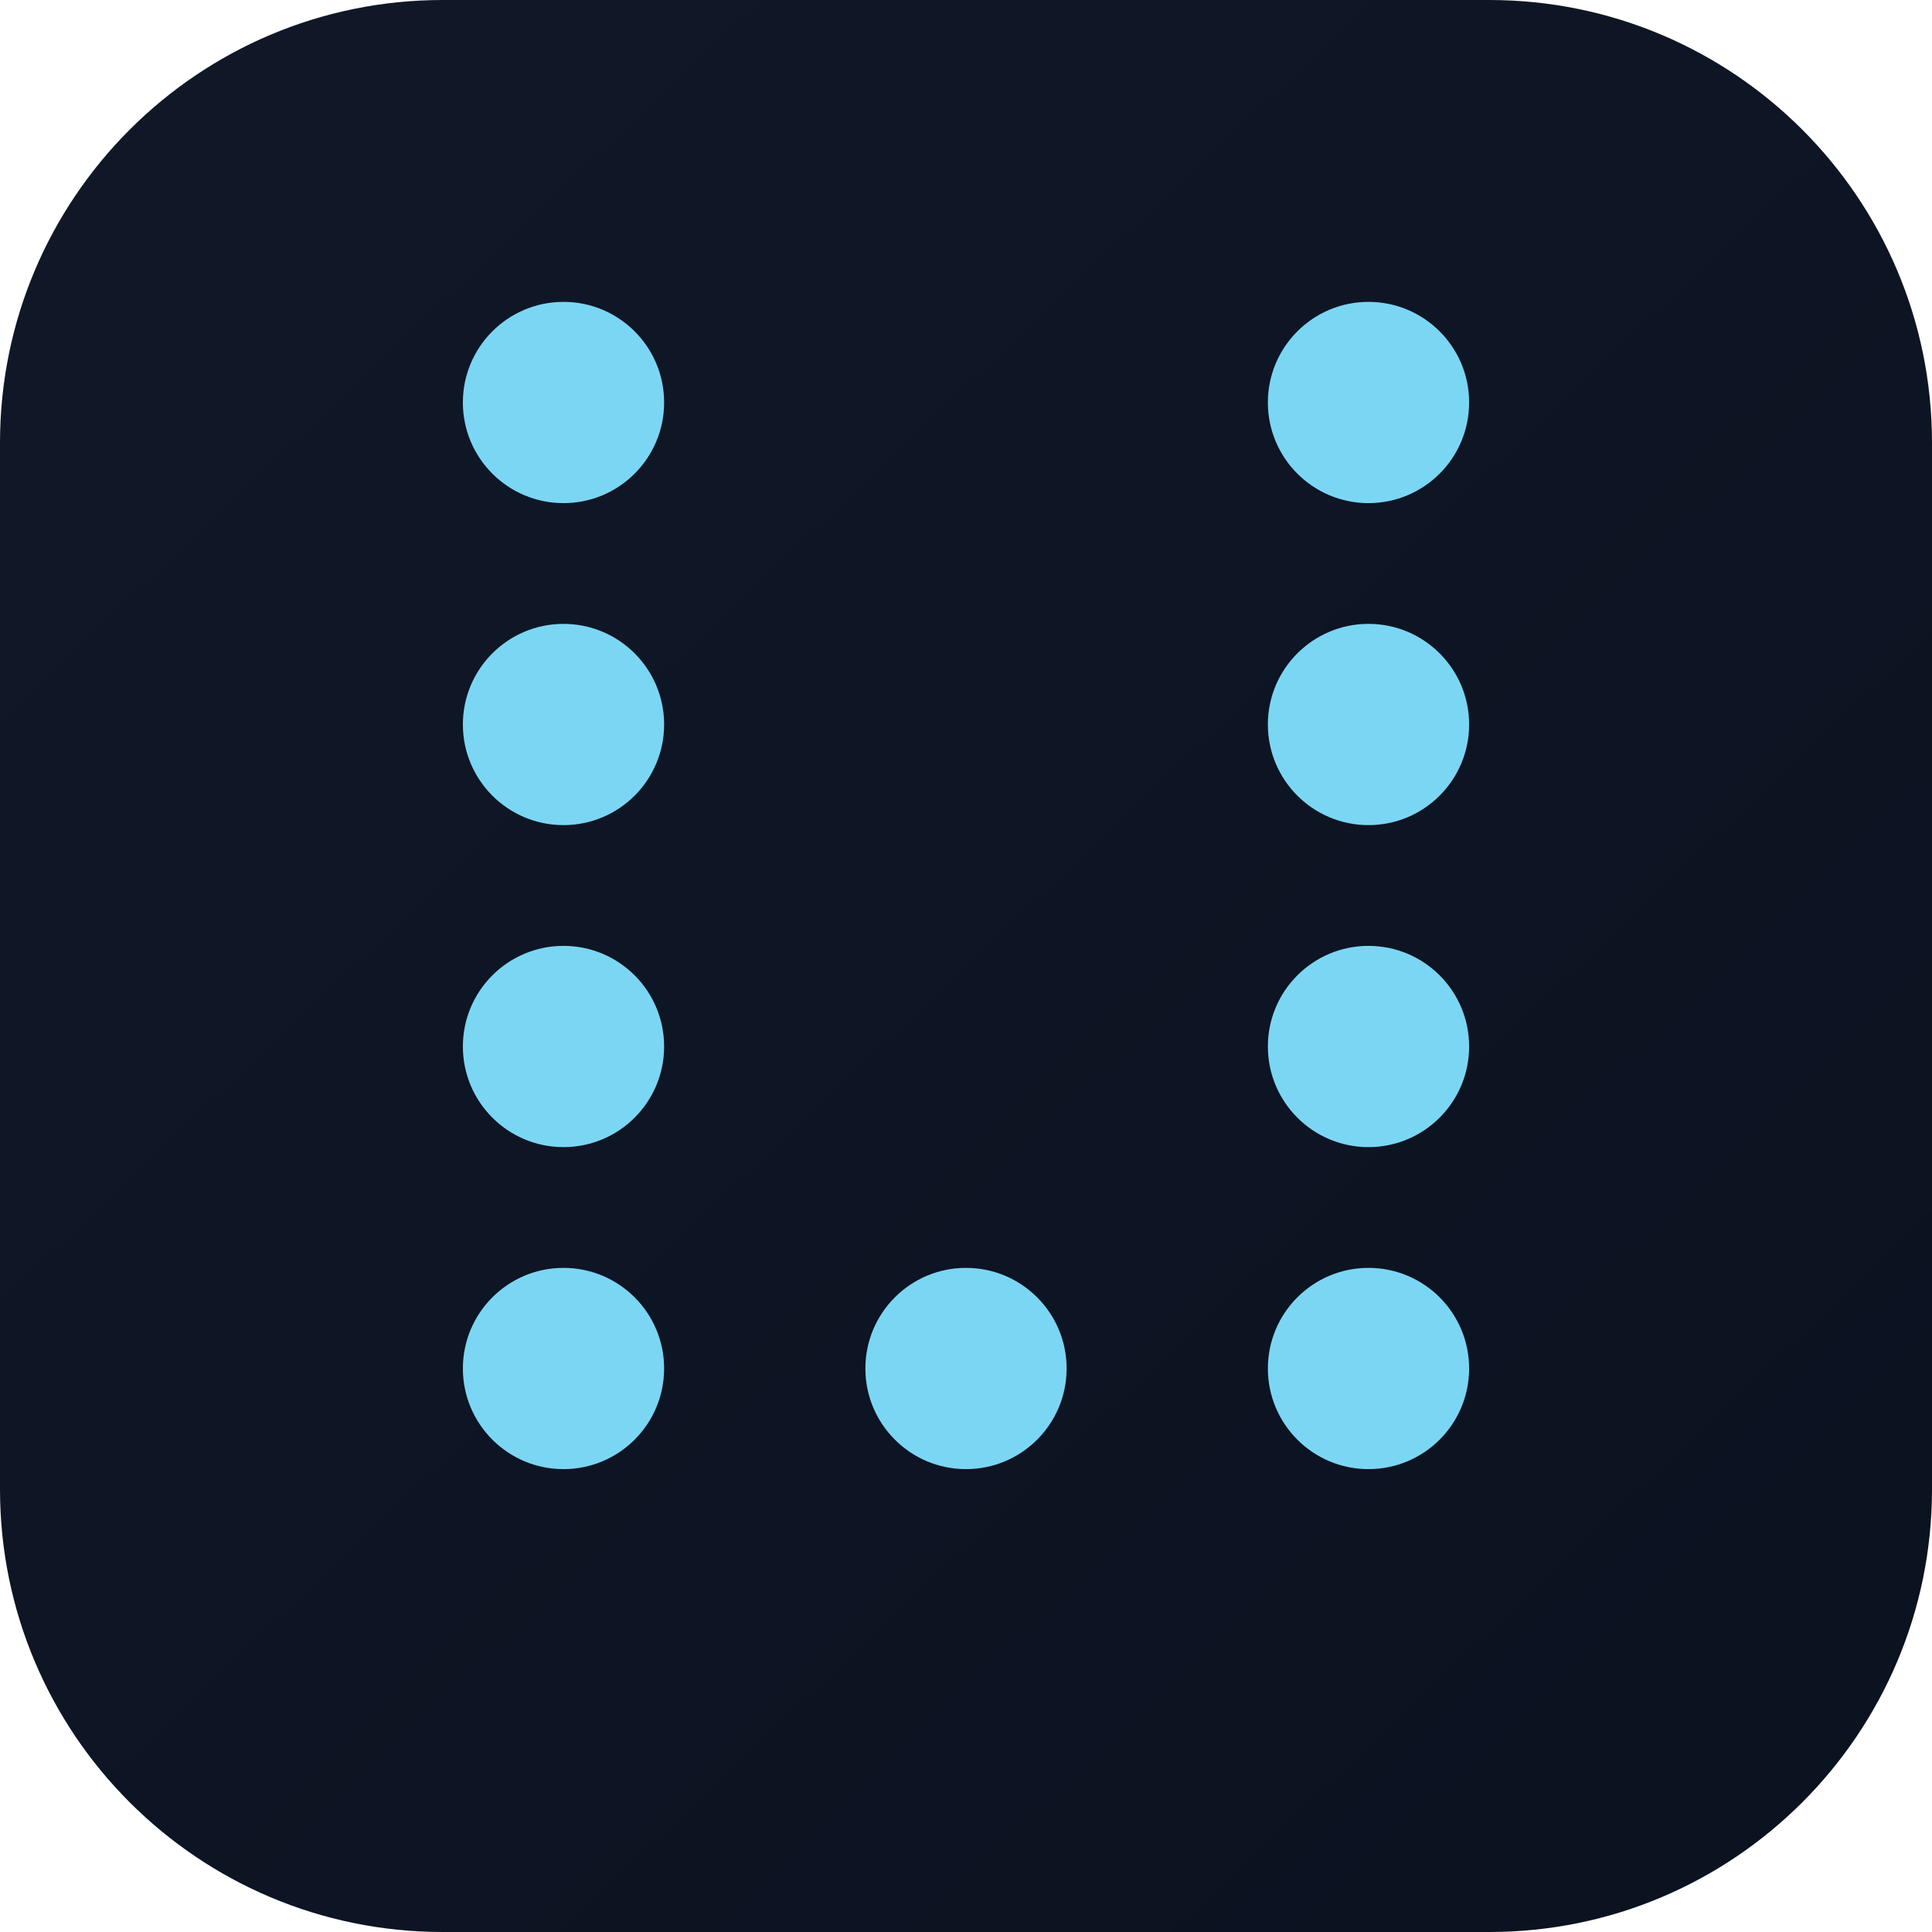
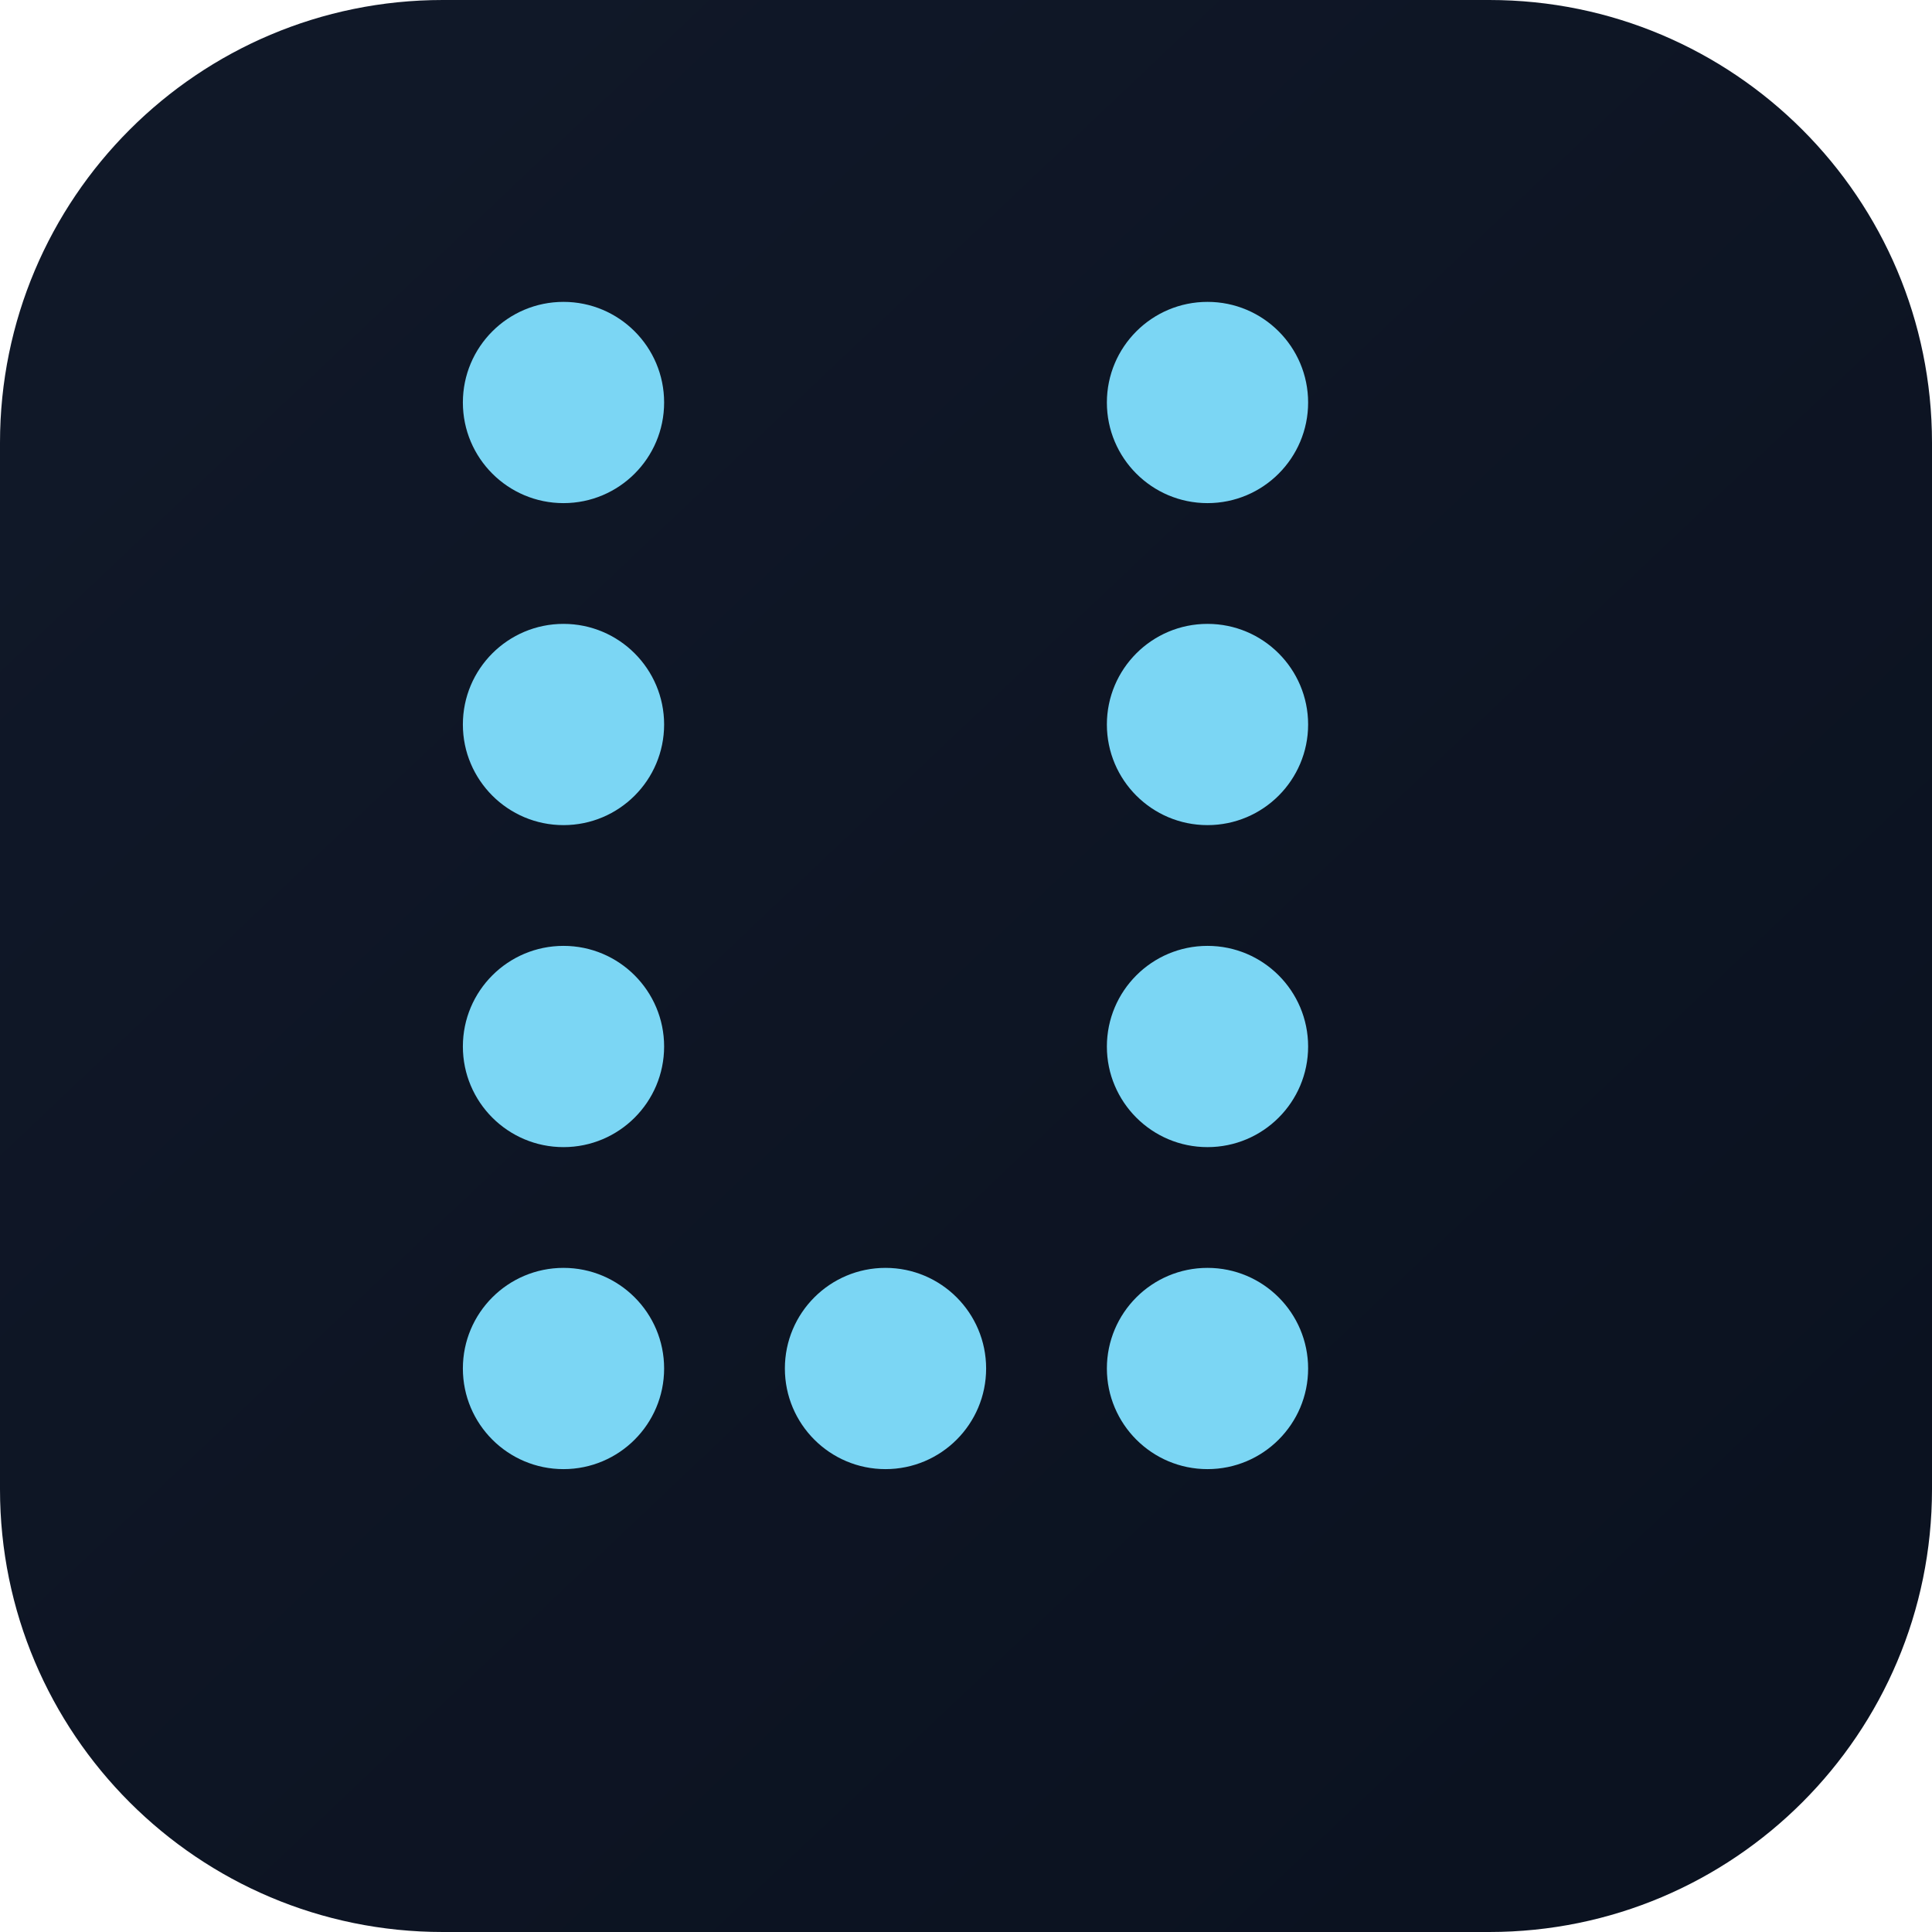
<svg xmlns="http://www.w3.org/2000/svg" width="96" height="96" viewBox="0 0 96 96" fill="none">
  <defs>
    <linearGradient id="bg" x1="12" y1="10" x2="84" y2="86" gradientUnits="userSpaceOnUse">
      <stop stop-color="#101828" />
      <stop offset="1" stop-color="#0B1220" />
    </linearGradient>
  </defs>
  <rect width="96" height="96" rx="22" fill="url(#bg)" />
  <g fill="#7BD6F4">
    <circle cx="28" cy="20" r="5" />
    <circle cx="28" cy="36" r="5" />
    <circle cx="28" cy="52" r="5" />
    <circle cx="28" cy="68" r="5" />
-     <circle cx="48" cy="68" r="5" />
-     <circle cx="68" cy="20" r="5" />
-     <circle cx="68" cy="36" r="5" />
-     <circle cx="68" cy="52" r="5" />
-     <circle cx="68" cy="68" r="5" />
+     <circle cx="44" cy="68" r="5" />
+     <circle cx="60" cy="20" r="5" />
+     <circle cx="60" cy="36" r="5" />
+     <circle cx="60" cy="52" r="5" />
+     <circle cx="60" cy="68" r="5" />
  </g>
</svg>
